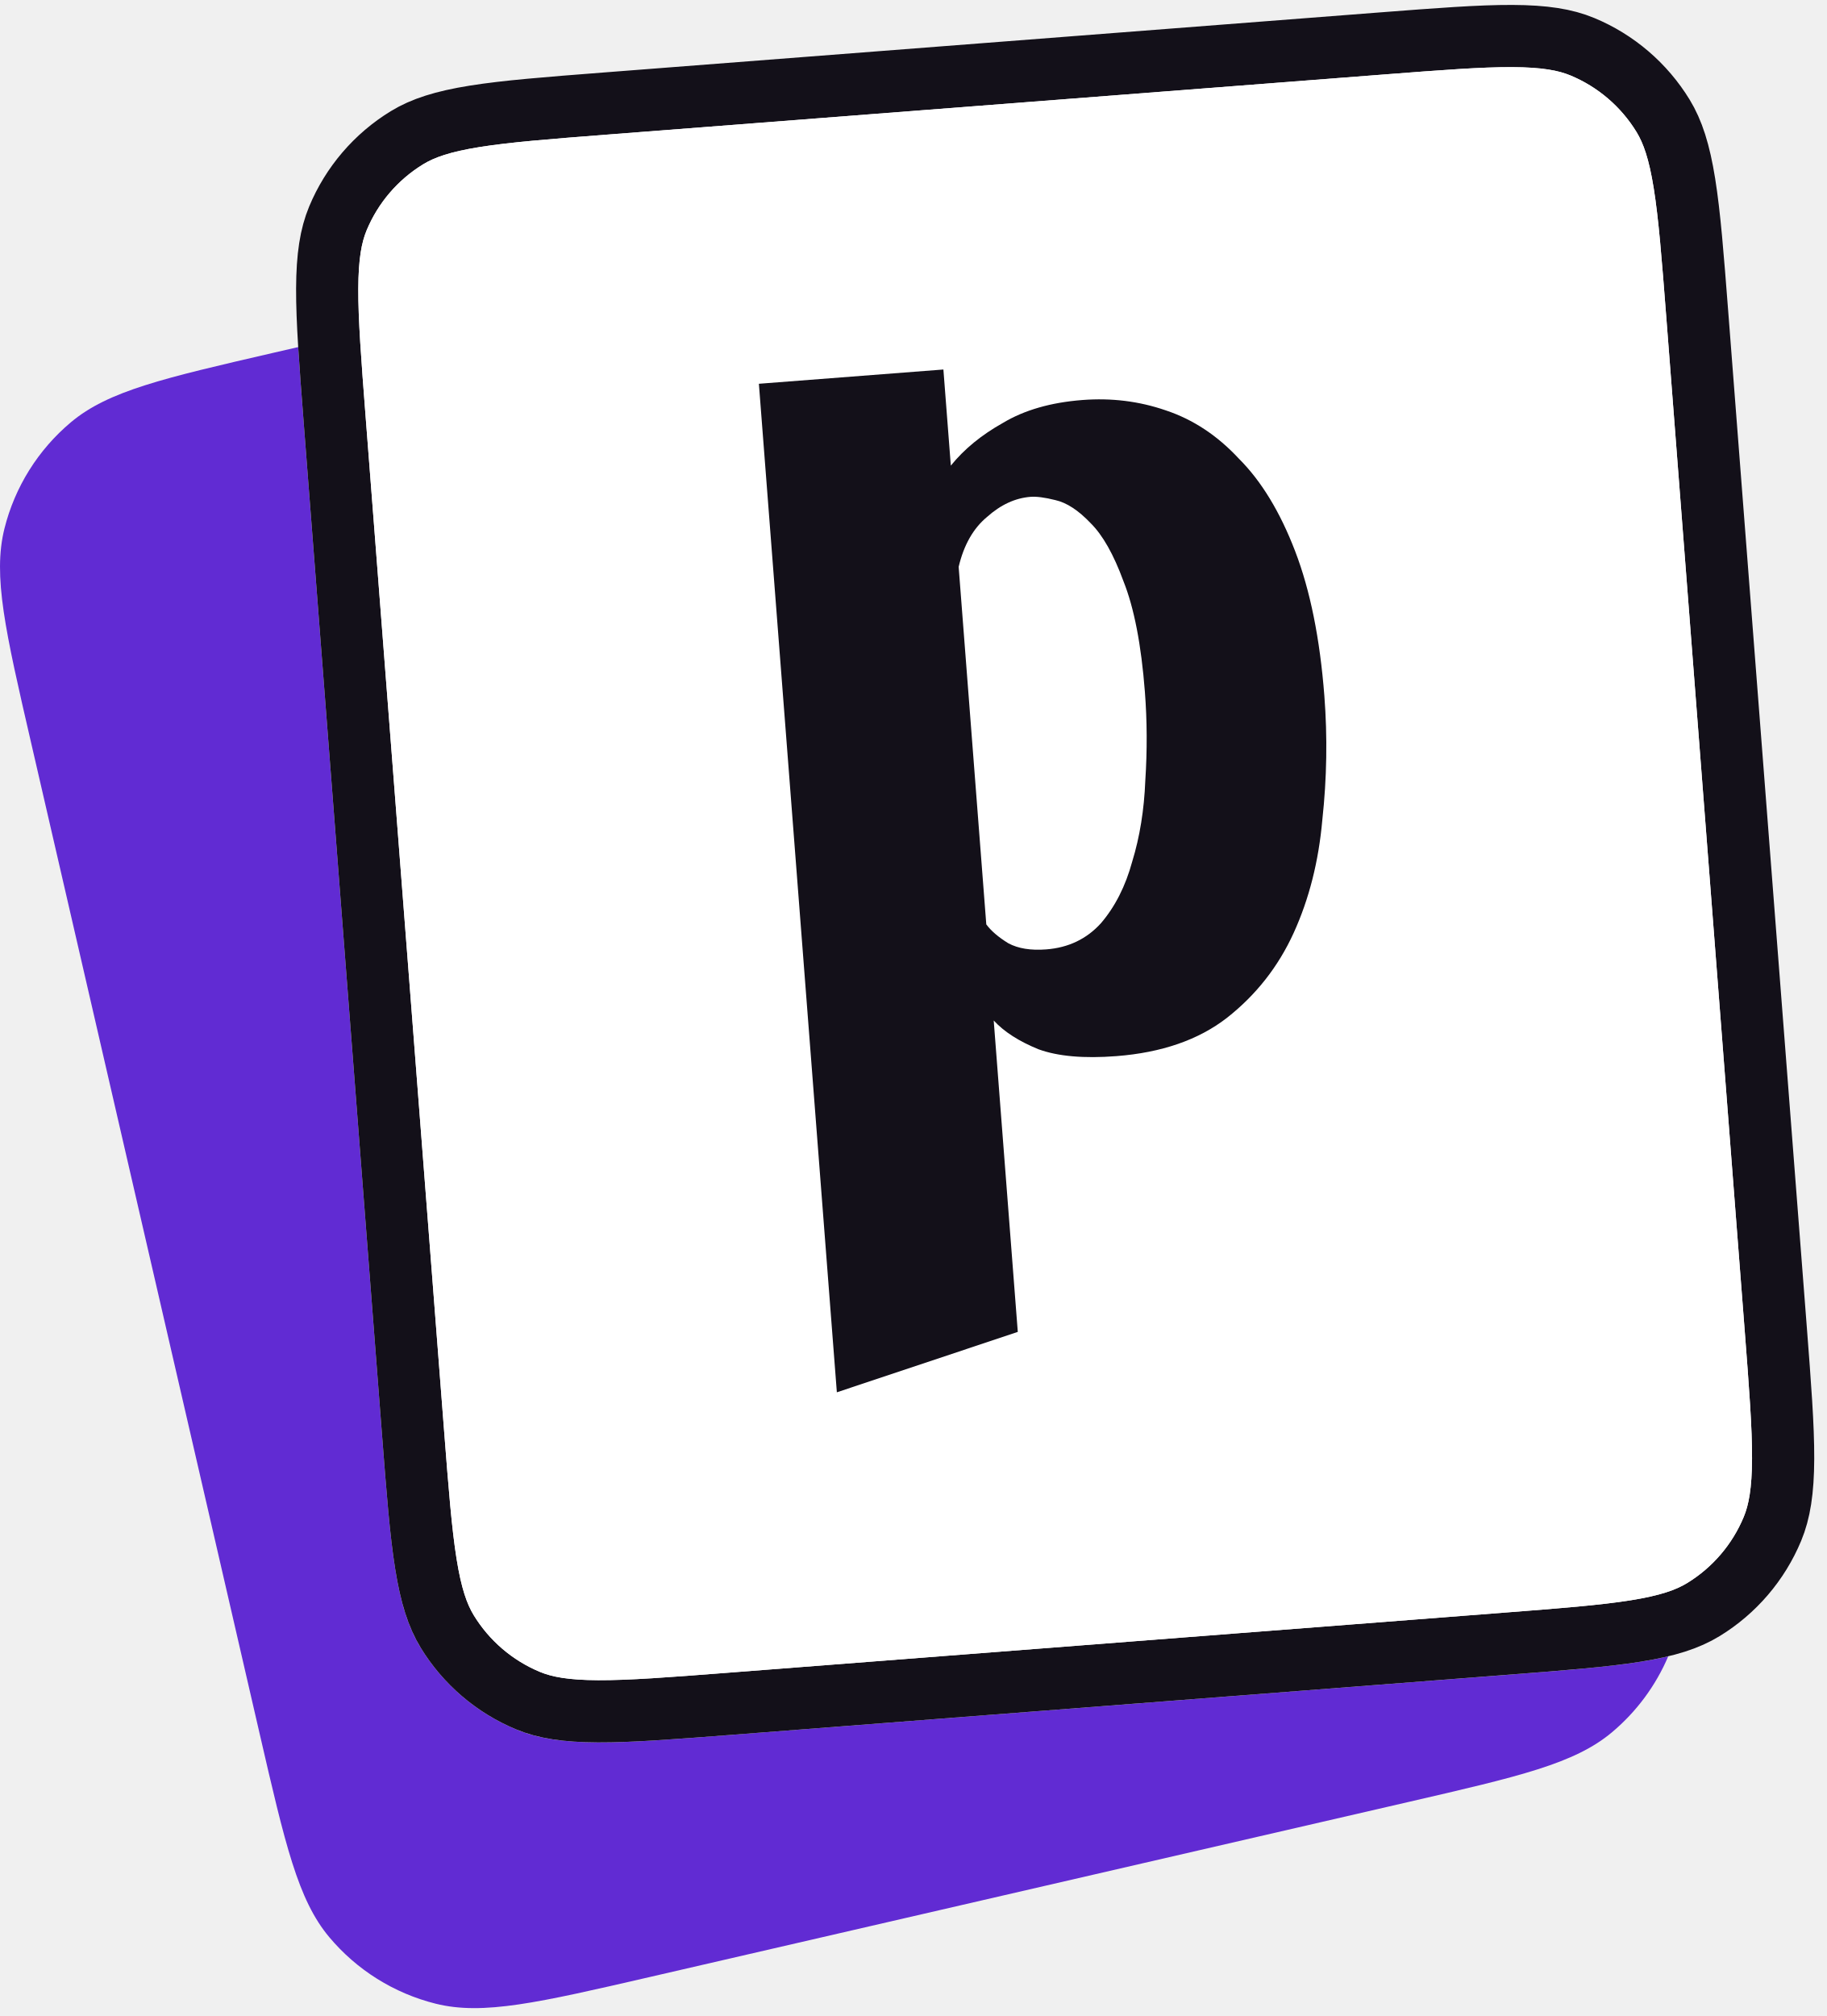
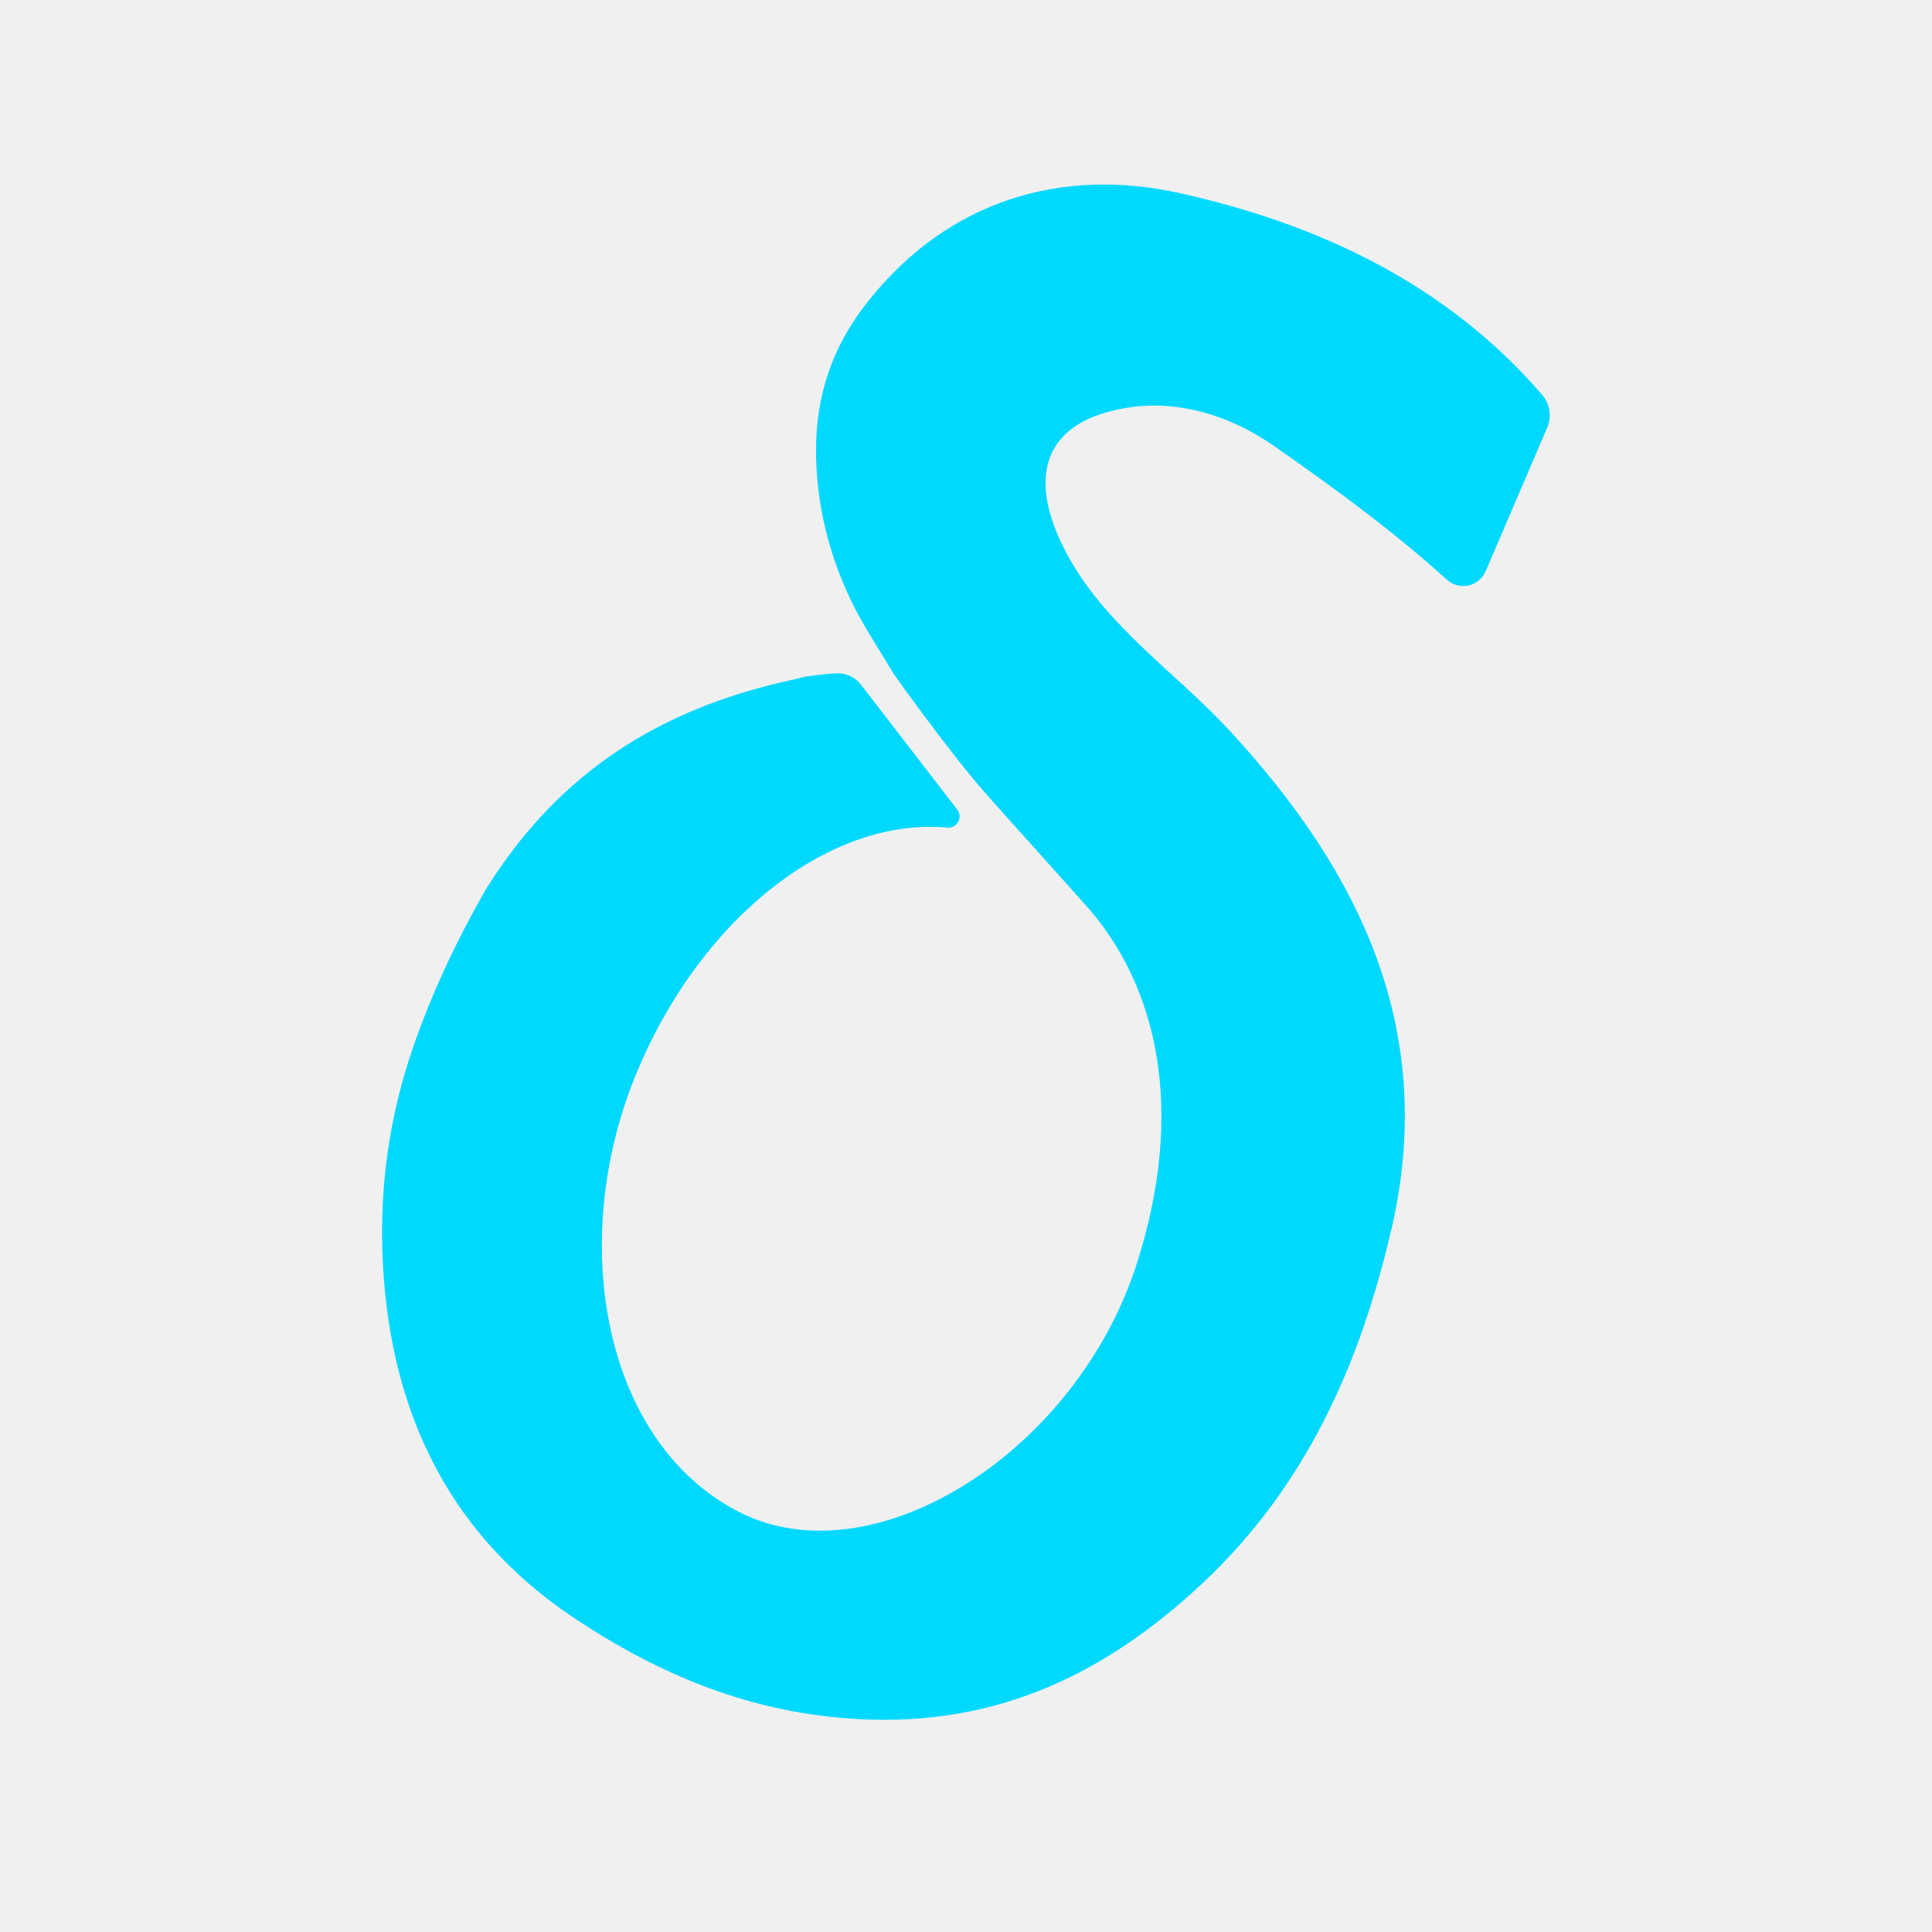
- <svg xmlns="http://www.w3.org/2000/svg" width="145" height="160" viewBox="0 0 145 160" fill="none">
-   <path d="M23.67 27.546C23.777 29.277 23.928 31.231 24.101 33.461L30.332 113.972C31.028 122.971 31.376 127.47 33.394 130.772C35.168 133.676 37.816 135.944 40.959 137.25C44.531 138.735 49.031 138.387 58.029 137.691L119.694 132.918C125.528 132.467 129.471 132.162 132.422 131.453C131.433 133.777 129.905 135.847 127.952 137.486C124.988 139.972 120.59 140.987 111.796 143.015L51.529 156.917C42.734 158.945 38.337 159.96 34.583 159.023C31.281 158.199 28.325 156.351 26.137 153.743C23.651 150.779 22.637 146.382 20.608 137.587L2.458 58.901C0.429 50.106 -0.585 45.709 0.352 41.955C1.175 38.653 3.024 35.697 5.631 33.51C8.595 31.023 12.993 30.009 21.788 27.98L23.67 27.546Z" fill="#612BD3" />
-   <path d="M26.562 33.268C26.211 28.728 25.961 25.471 25.972 22.899C25.983 20.356 26.254 18.701 26.821 17.336C27.928 14.675 29.848 12.432 32.307 10.93C33.569 10.159 35.163 9.636 37.674 9.234C40.213 8.828 43.47 8.574 48.01 8.222L109.675 3.45C114.215 3.099 117.472 2.849 120.044 2.86C122.587 2.871 124.242 3.141 125.607 3.709C128.269 4.815 130.511 6.736 132.014 9.195C132.785 10.457 133.307 12.05 133.709 14.562C134.116 17.101 134.37 20.358 134.721 24.898L140.952 105.41C141.303 109.95 141.553 113.207 141.542 115.779C141.531 118.322 141.261 119.976 140.693 121.342C139.586 124.003 137.666 126.246 135.207 127.748C133.945 128.519 132.351 129.041 129.84 129.444C127.301 129.85 124.044 130.104 119.504 130.455L57.839 135.228C53.299 135.579 50.042 135.829 47.47 135.818C44.927 135.807 43.272 135.537 41.907 134.969C39.245 133.862 37.003 131.942 35.5 129.483C34.729 128.221 34.207 126.627 33.805 124.116C33.398 121.577 33.145 118.32 32.793 113.78L26.562 33.268Z" stroke="#131019" stroke-width="4.937" />
-   <path d="M48.201 10.683L109.866 5.911C114.446 5.556 117.586 5.317 120.034 5.327C122.424 5.338 123.715 5.595 124.66 5.988C126.84 6.894 128.677 8.467 129.907 10.481C130.441 11.354 130.894 12.591 131.272 14.951C131.659 17.368 131.905 20.507 132.26 25.088L138.491 105.599C138.845 110.18 139.084 113.319 139.074 115.767C139.063 118.157 138.806 119.449 138.413 120.393C137.507 122.573 135.934 124.41 133.92 125.641C133.047 126.174 131.81 126.627 129.45 127.005C127.033 127.392 123.894 127.639 119.314 127.993L57.649 132.766C53.068 133.12 49.929 133.359 47.481 133.349C45.091 133.338 43.799 133.081 42.855 132.688C40.675 131.782 38.838 130.209 37.607 128.195C37.074 127.322 36.621 126.085 36.243 123.725C35.856 121.308 35.609 118.169 35.255 113.589L29.024 33.077C28.669 28.496 28.43 25.357 28.441 22.909C28.451 20.519 28.708 19.227 29.101 18.283C30.007 16.103 31.58 14.266 33.595 13.035C34.468 12.502 35.704 12.049 38.064 11.671C40.481 11.284 43.62 11.037 48.201 10.683Z" fill="white" />
-   <path d="M74.885 29.326L75.475 36.954C76.533 35.644 77.912 34.514 79.612 33.564C81.307 32.547 83.408 31.941 85.917 31.747C88.222 31.569 90.426 31.841 92.528 32.566C94.698 33.285 96.639 34.567 98.351 36.413C100.125 38.185 101.61 40.628 102.805 43.742C104.001 46.855 104.774 50.683 105.125 55.226C105.377 58.48 105.324 61.759 104.965 65.06C104.674 68.357 103.916 71.348 102.692 74.035C101.467 76.722 99.697 78.973 97.382 80.789C95.13 82.532 92.207 83.542 88.613 83.82C86.037 84.019 83.976 83.838 82.432 83.275C80.883 82.644 79.698 81.883 78.879 80.992L80.79 105.706L66.428 110.5L60.239 30.458L74.885 29.326ZM83.047 75.349C84.81 75.213 86.257 74.521 87.388 73.274C88.514 71.96 89.343 70.327 89.874 68.376C90.474 66.419 90.82 64.278 90.912 61.952C91.068 59.553 91.057 57.2 90.878 54.895C90.59 51.166 90.023 48.243 89.177 46.125C88.399 44.003 87.53 42.467 86.57 41.518C85.605 40.502 84.671 39.892 83.769 39.689C82.934 39.48 82.279 39.395 81.805 39.431C80.584 39.526 79.432 40.058 78.347 41.029C77.258 41.931 76.507 43.251 76.096 44.988L78.29 73.364C78.671 73.88 79.255 74.381 80.043 74.865C80.825 75.282 81.827 75.444 83.047 75.349Z" fill="#131019" />
+ <svg xmlns="http://www.w3.org/2000/svg" id="Layer_1" data-name="Layer 1" viewBox="0 0 350 350">
+   <defs>
+     <style>
+       .cls-1 {
+         fill: #00d9ff;
+       }
+     </style>
+   </defs>
+   <path class="cls-1" d="M252.07,222.72c8.33-35.94-5.56-64.6-29.21-90.25-9.69-10.51-22.08-18.69-29.18-31.39-7.21-12.89-6.22-24.34,10.17-27.16,9.59-1.64,19.13,1.38,27.22,7.05,10.66,7.47,21.19,15.13,31.02,24.03,2.26,2.05,5.86,1.28,7.06-1.53l11.15-26.02c.86-2,.48-4.3-.94-5.94-17.42-20.22-40.73-30.97-65.58-36.51-21.32-4.75-41.95,1.15-56.6,19.68-8.1,10.24-10.24,21.09-9.04,32.95.93,9.15,3.92,18.01,8.59,25.94,1.64,2.79,3.39,5.52,5.12,8.44h0s10.2,14.42,17.02,22.09c0,0,6.09,6.8,17.24,19.24h0c14,15.17,18.59,38.27,9.83,65.59-10.98,34.27-47.75,57.35-72.01,45-24.6-12.53-31.38-49.07-18.5-79.82,11.9-28.4,35.29-46.09,56.14-44.18,1.79.16,2.94-1.83,1.85-3.26l-17.44-22.62c-1.05-1.36-2.7-2.15-4.42-2.07s-3.56.29-5.37.56c-.8.12-1.72.41-2.36.55-24.06,5.15-42.6,16.73-55.91,38.17-5.43,9.56-9.76,18.8-13.17,28.72-4.17,12.13-5.89,24.51-5.48,36.77.92,27.22,10.97,50.49,34.64,66.3,15.77,10.54,32.48,17.42,51.98,18.4,24.87,1.25,44.52-8.29,61.97-24.64,18.7-17.53,28.53-39.64,34.2-64.11Z" />
</svg>
